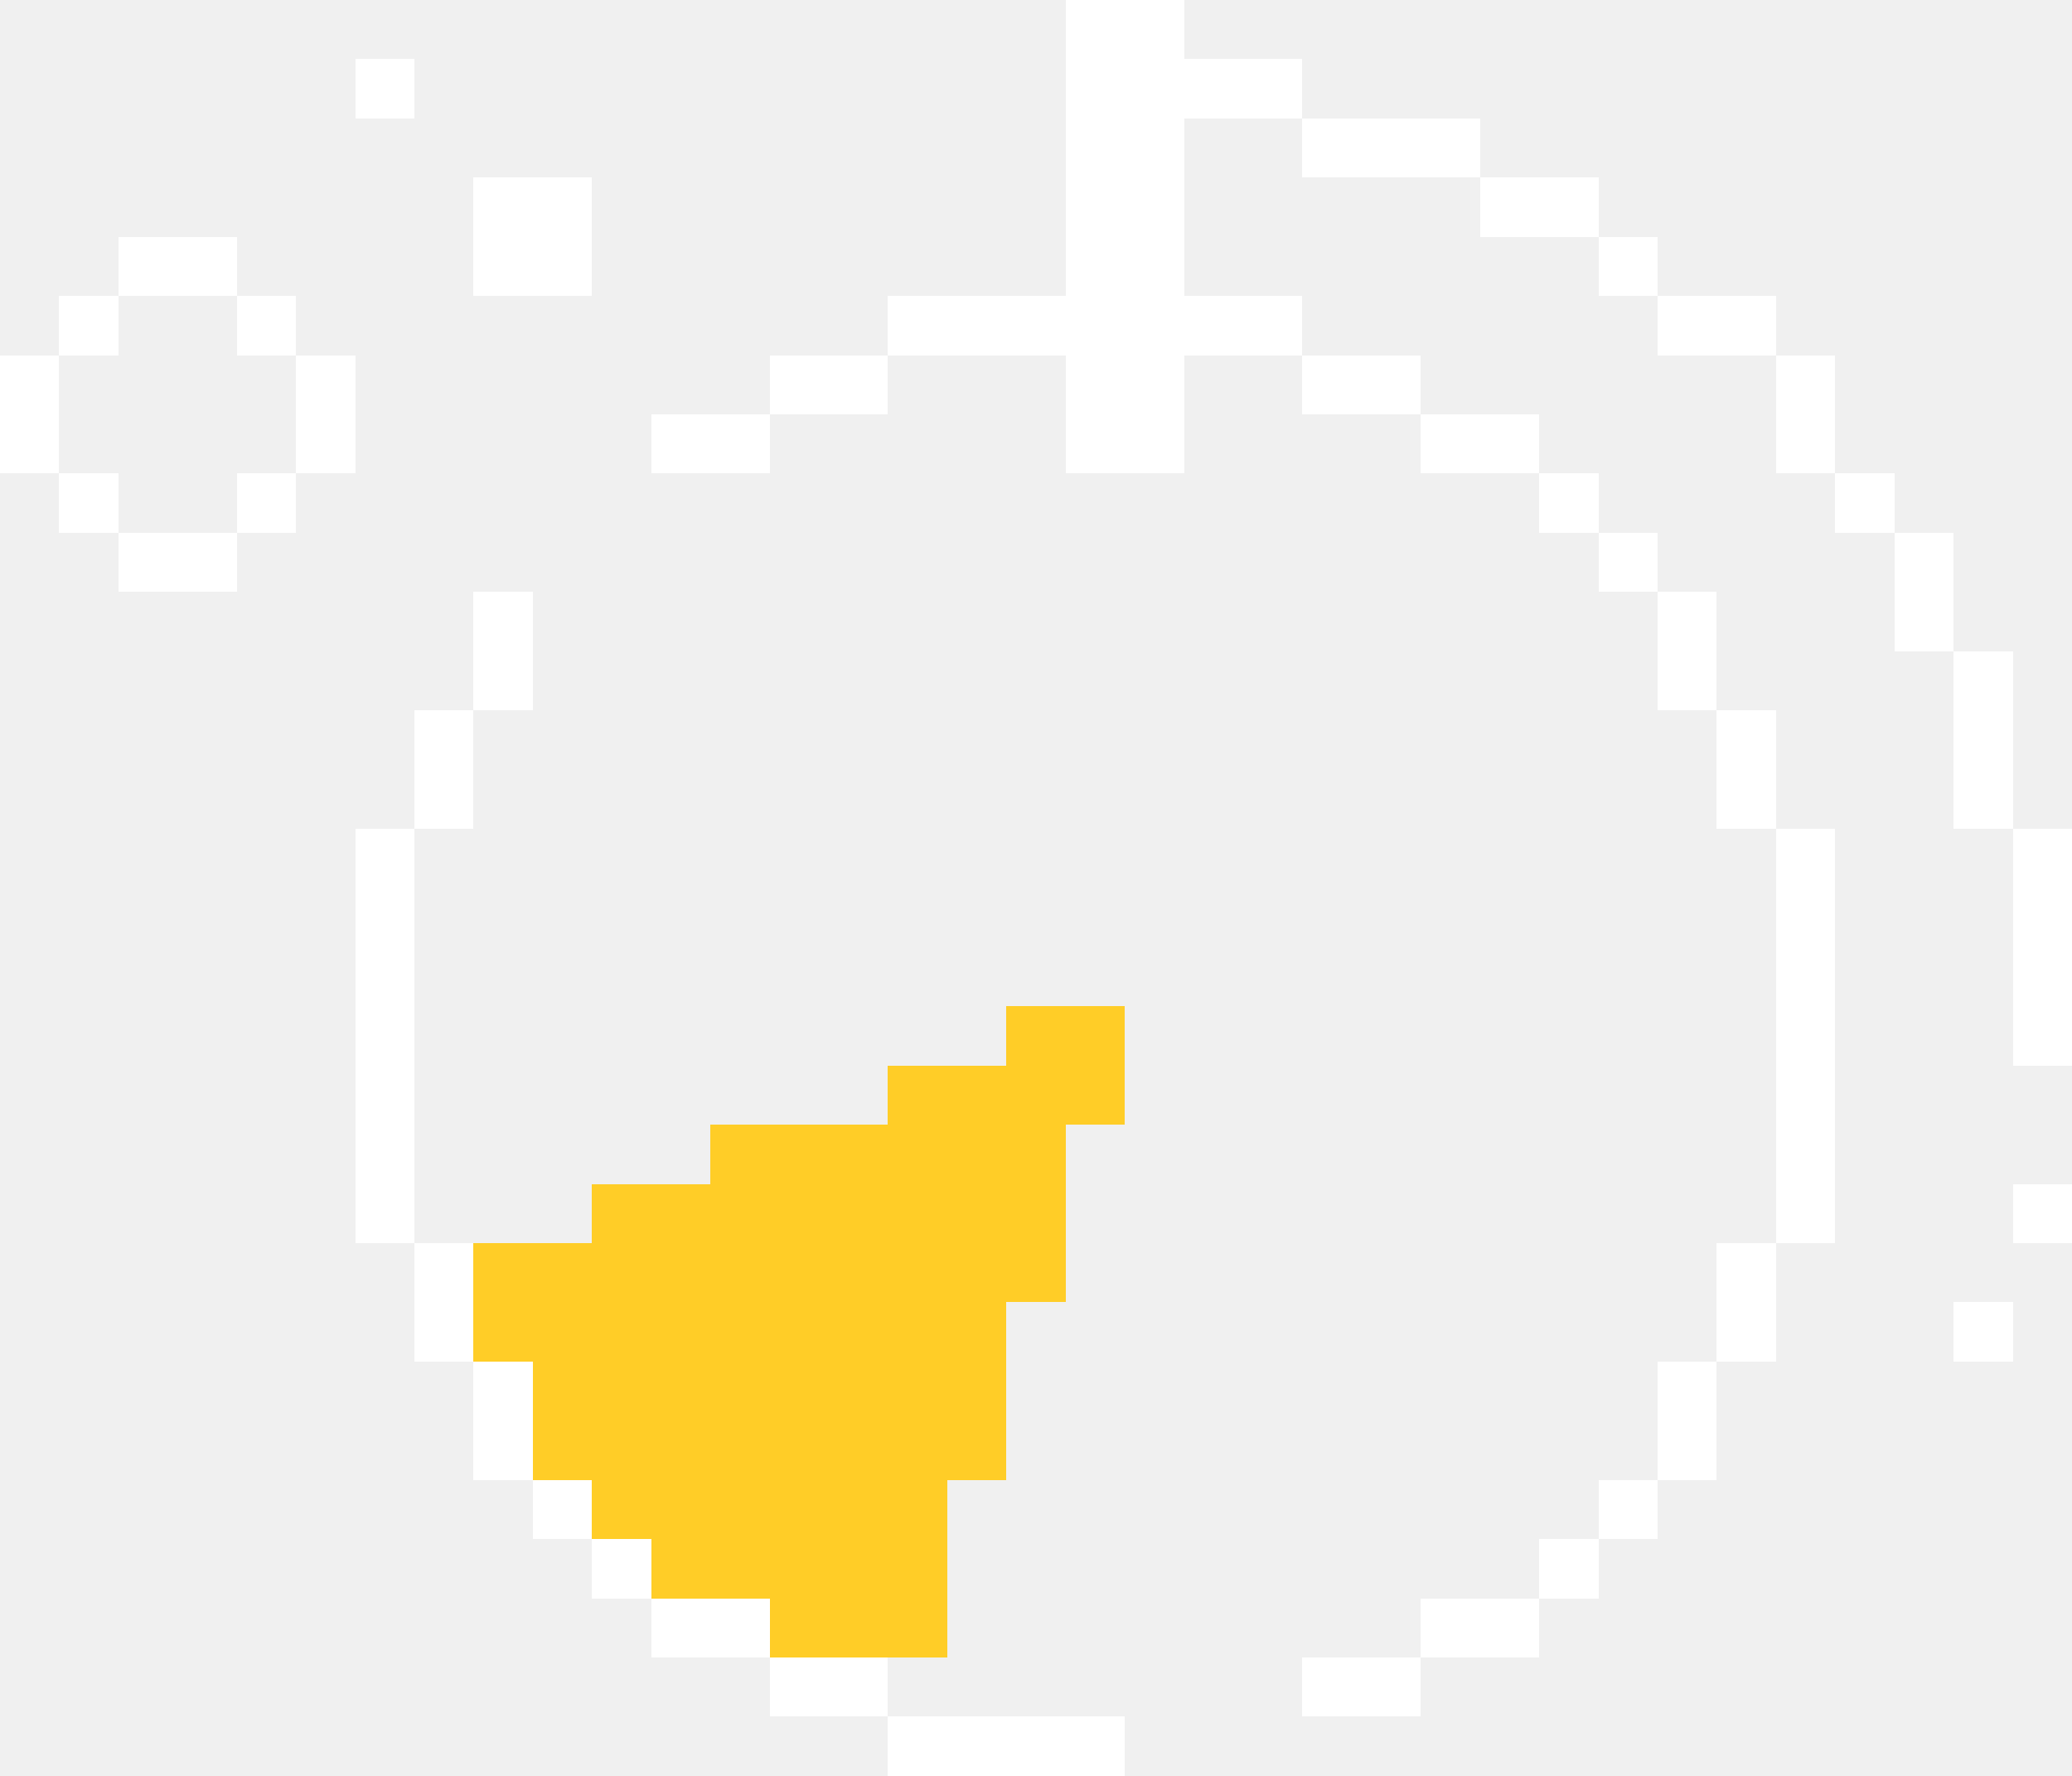
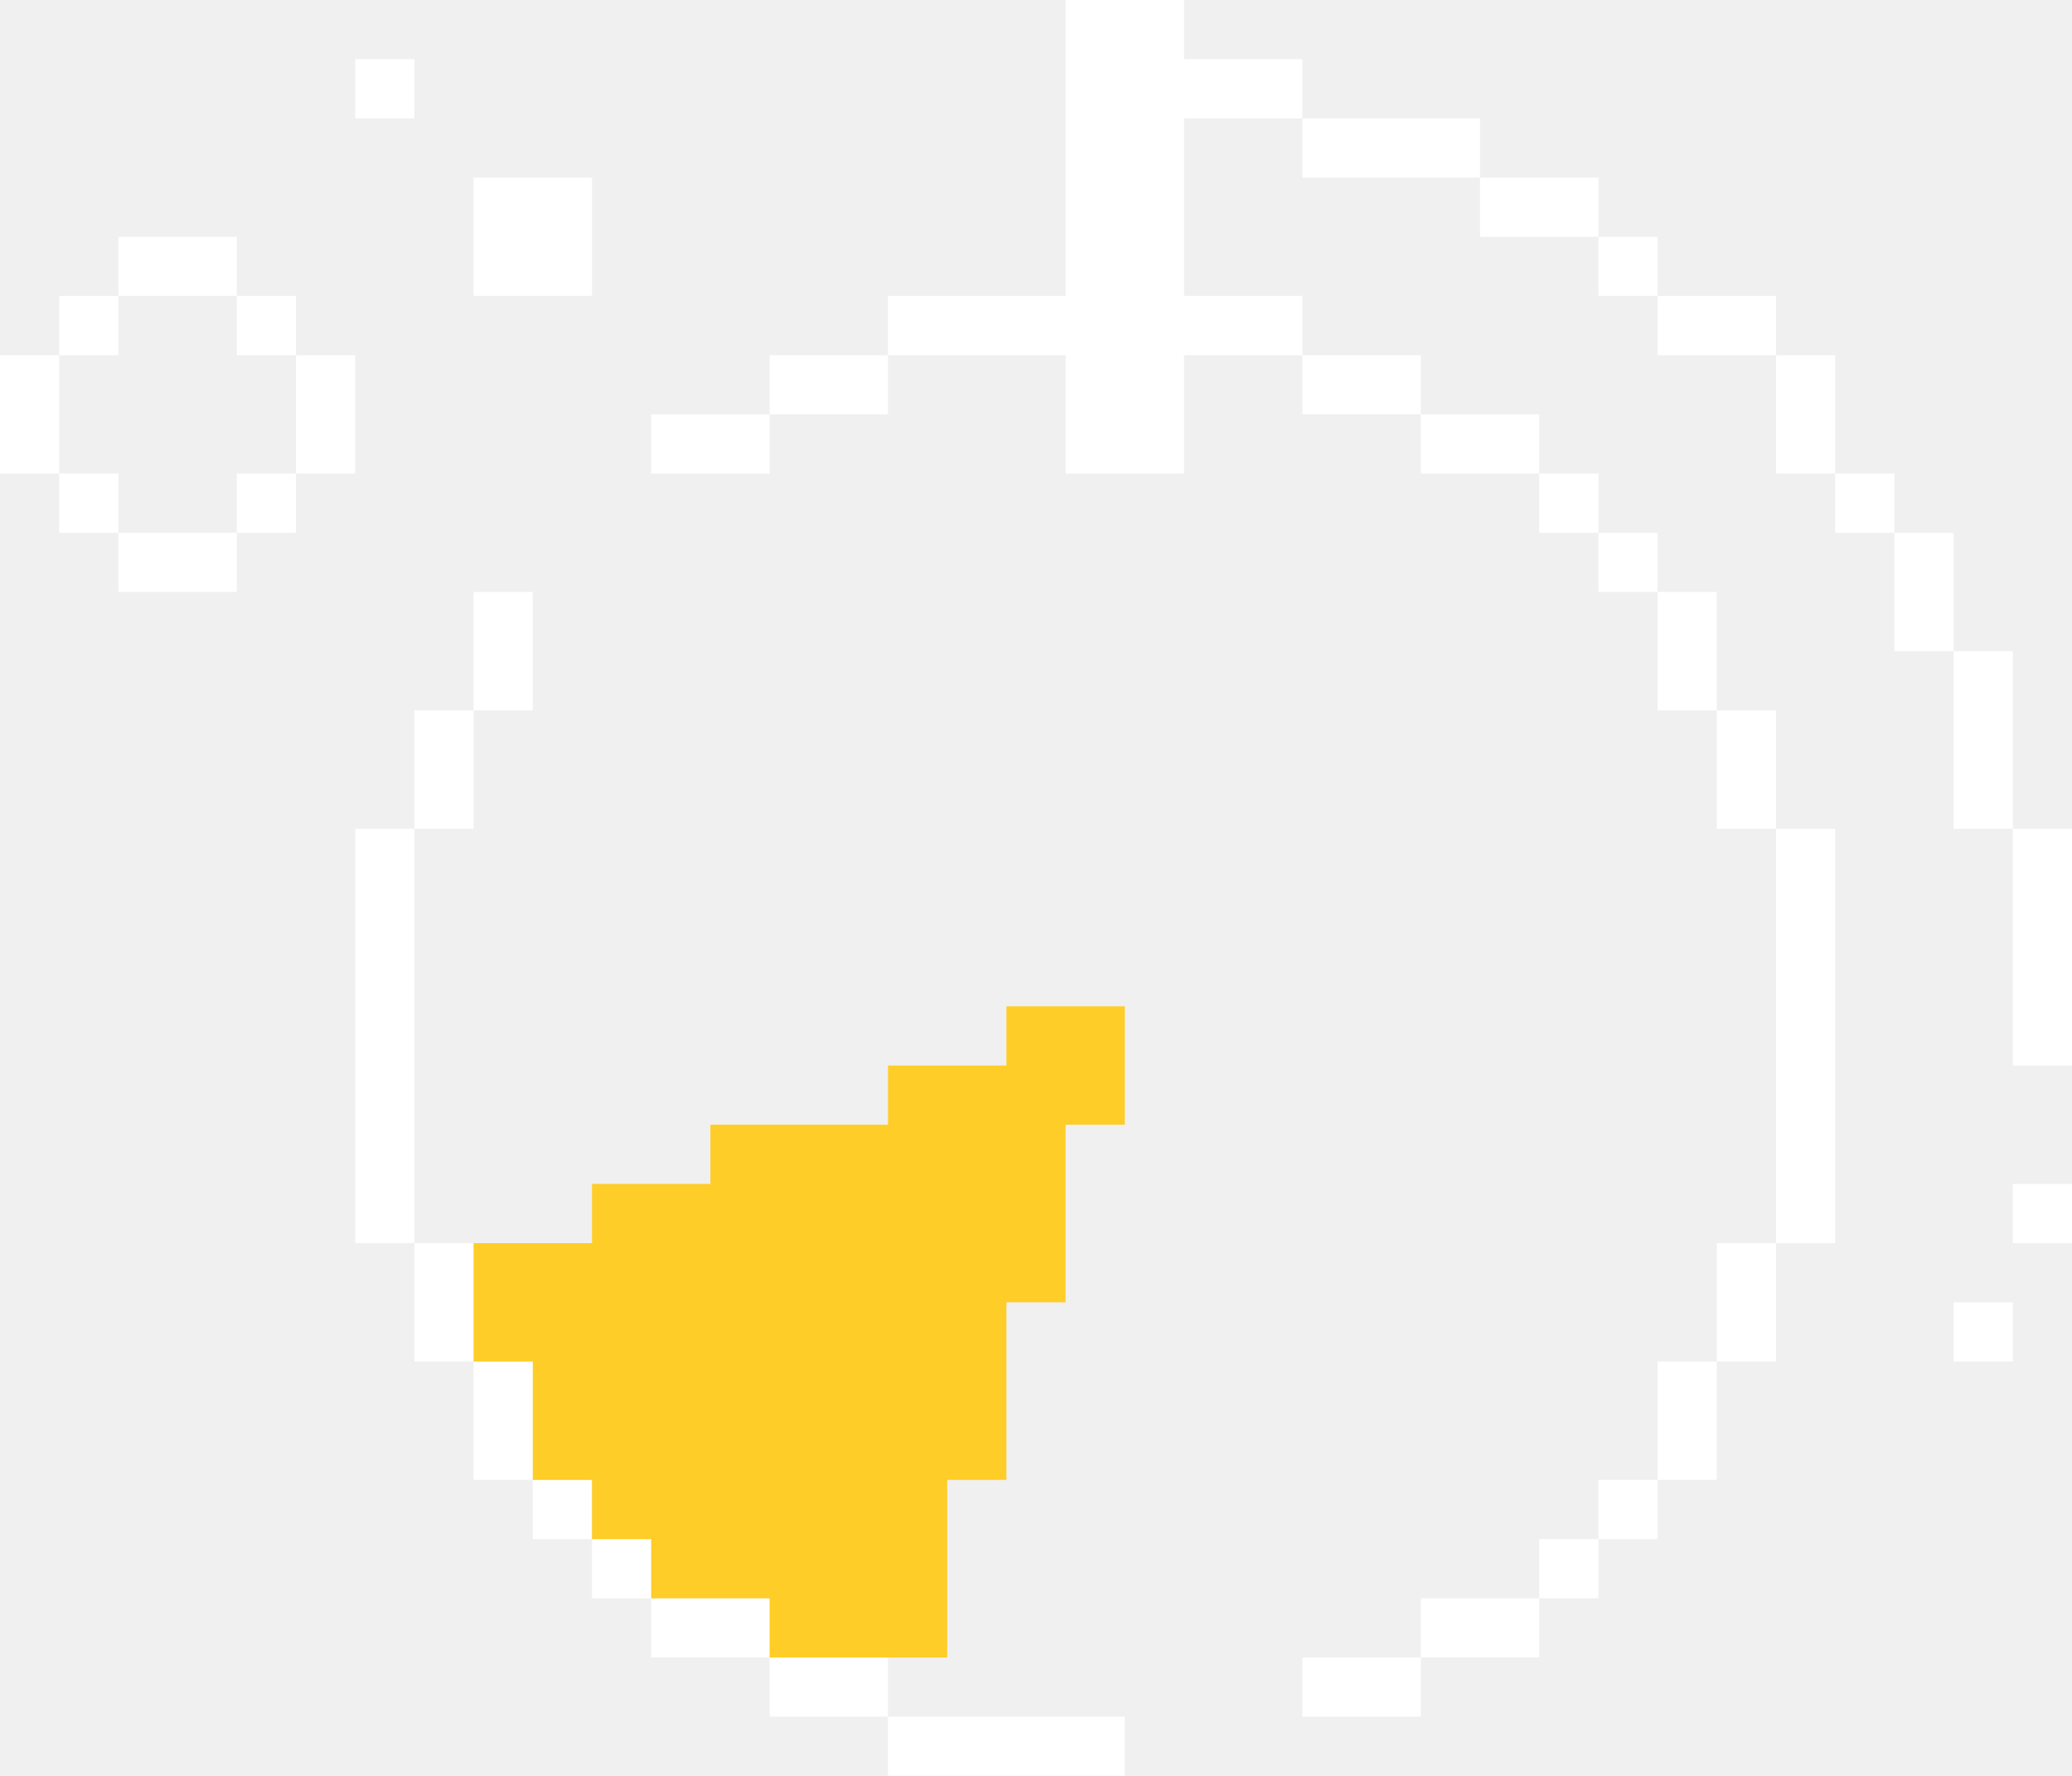
- <svg xmlns="http://www.w3.org/2000/svg" viewBox="0 -0.5 35 30" shape-rendering="crispEdges">
+ <svg xmlns="http://www.w3.org/2000/svg" viewBox="0 -0.5 35 30" shapeRendering="crispEdges">
  <path stroke="#ffffff" d="M18 0h2M6 1h1M18 1h4M18 2h2M22 2h3M8 3h2M18 3h2M25 3h2M2 4h2M8 4h2M18 4h2M27 4h1M1 5h1M4 5h1M15 5h7M28 5h2M0 6h1M5 6h1M13 6h2M18 6h2M22 6h2M30 6h1M0 7h1M5 7h1M11 7h2M18 7h2M24 7h2M30 7h1M1 8h1M4 8h1M26 8h1M31 8h1M2 9h2M27 9h1M32 9h1M8 10h1M28 10h1M32 10h1M8 11h1M28 11h1M33 11h1M7 12h1M29 12h1M33 12h1M7 13h1M29 13h1M33 13h1M6 14h1M30 14h1M34 14h1M6 15h1M30 15h1M34 15h1M6 16h1M30 16h1M34 16h1M6 17h1M30 17h1M34 17h1M6 18h1M30 18h1M6 19h1M30 19h1M6 20h1M30 20h1M34 20h1M7 21h1M29 21h1M7 22h1M29 22h1M33 22h1M8 23h1M28 23h1M8 24h1M28 24h1M9 25h1M27 25h1M10 26h1M26 26h1M11 27h2M24 27h2M13 28h2M22 28h2M15 29h4" />
  <path stroke="#ffcd27" d="M17 17h2M15 18h4M12 19h6M10 20h8M8 21h10M8 22h9M9 23h8M9 24h8M10 25h6M11 26h5M13 27h3" />
</svg>
